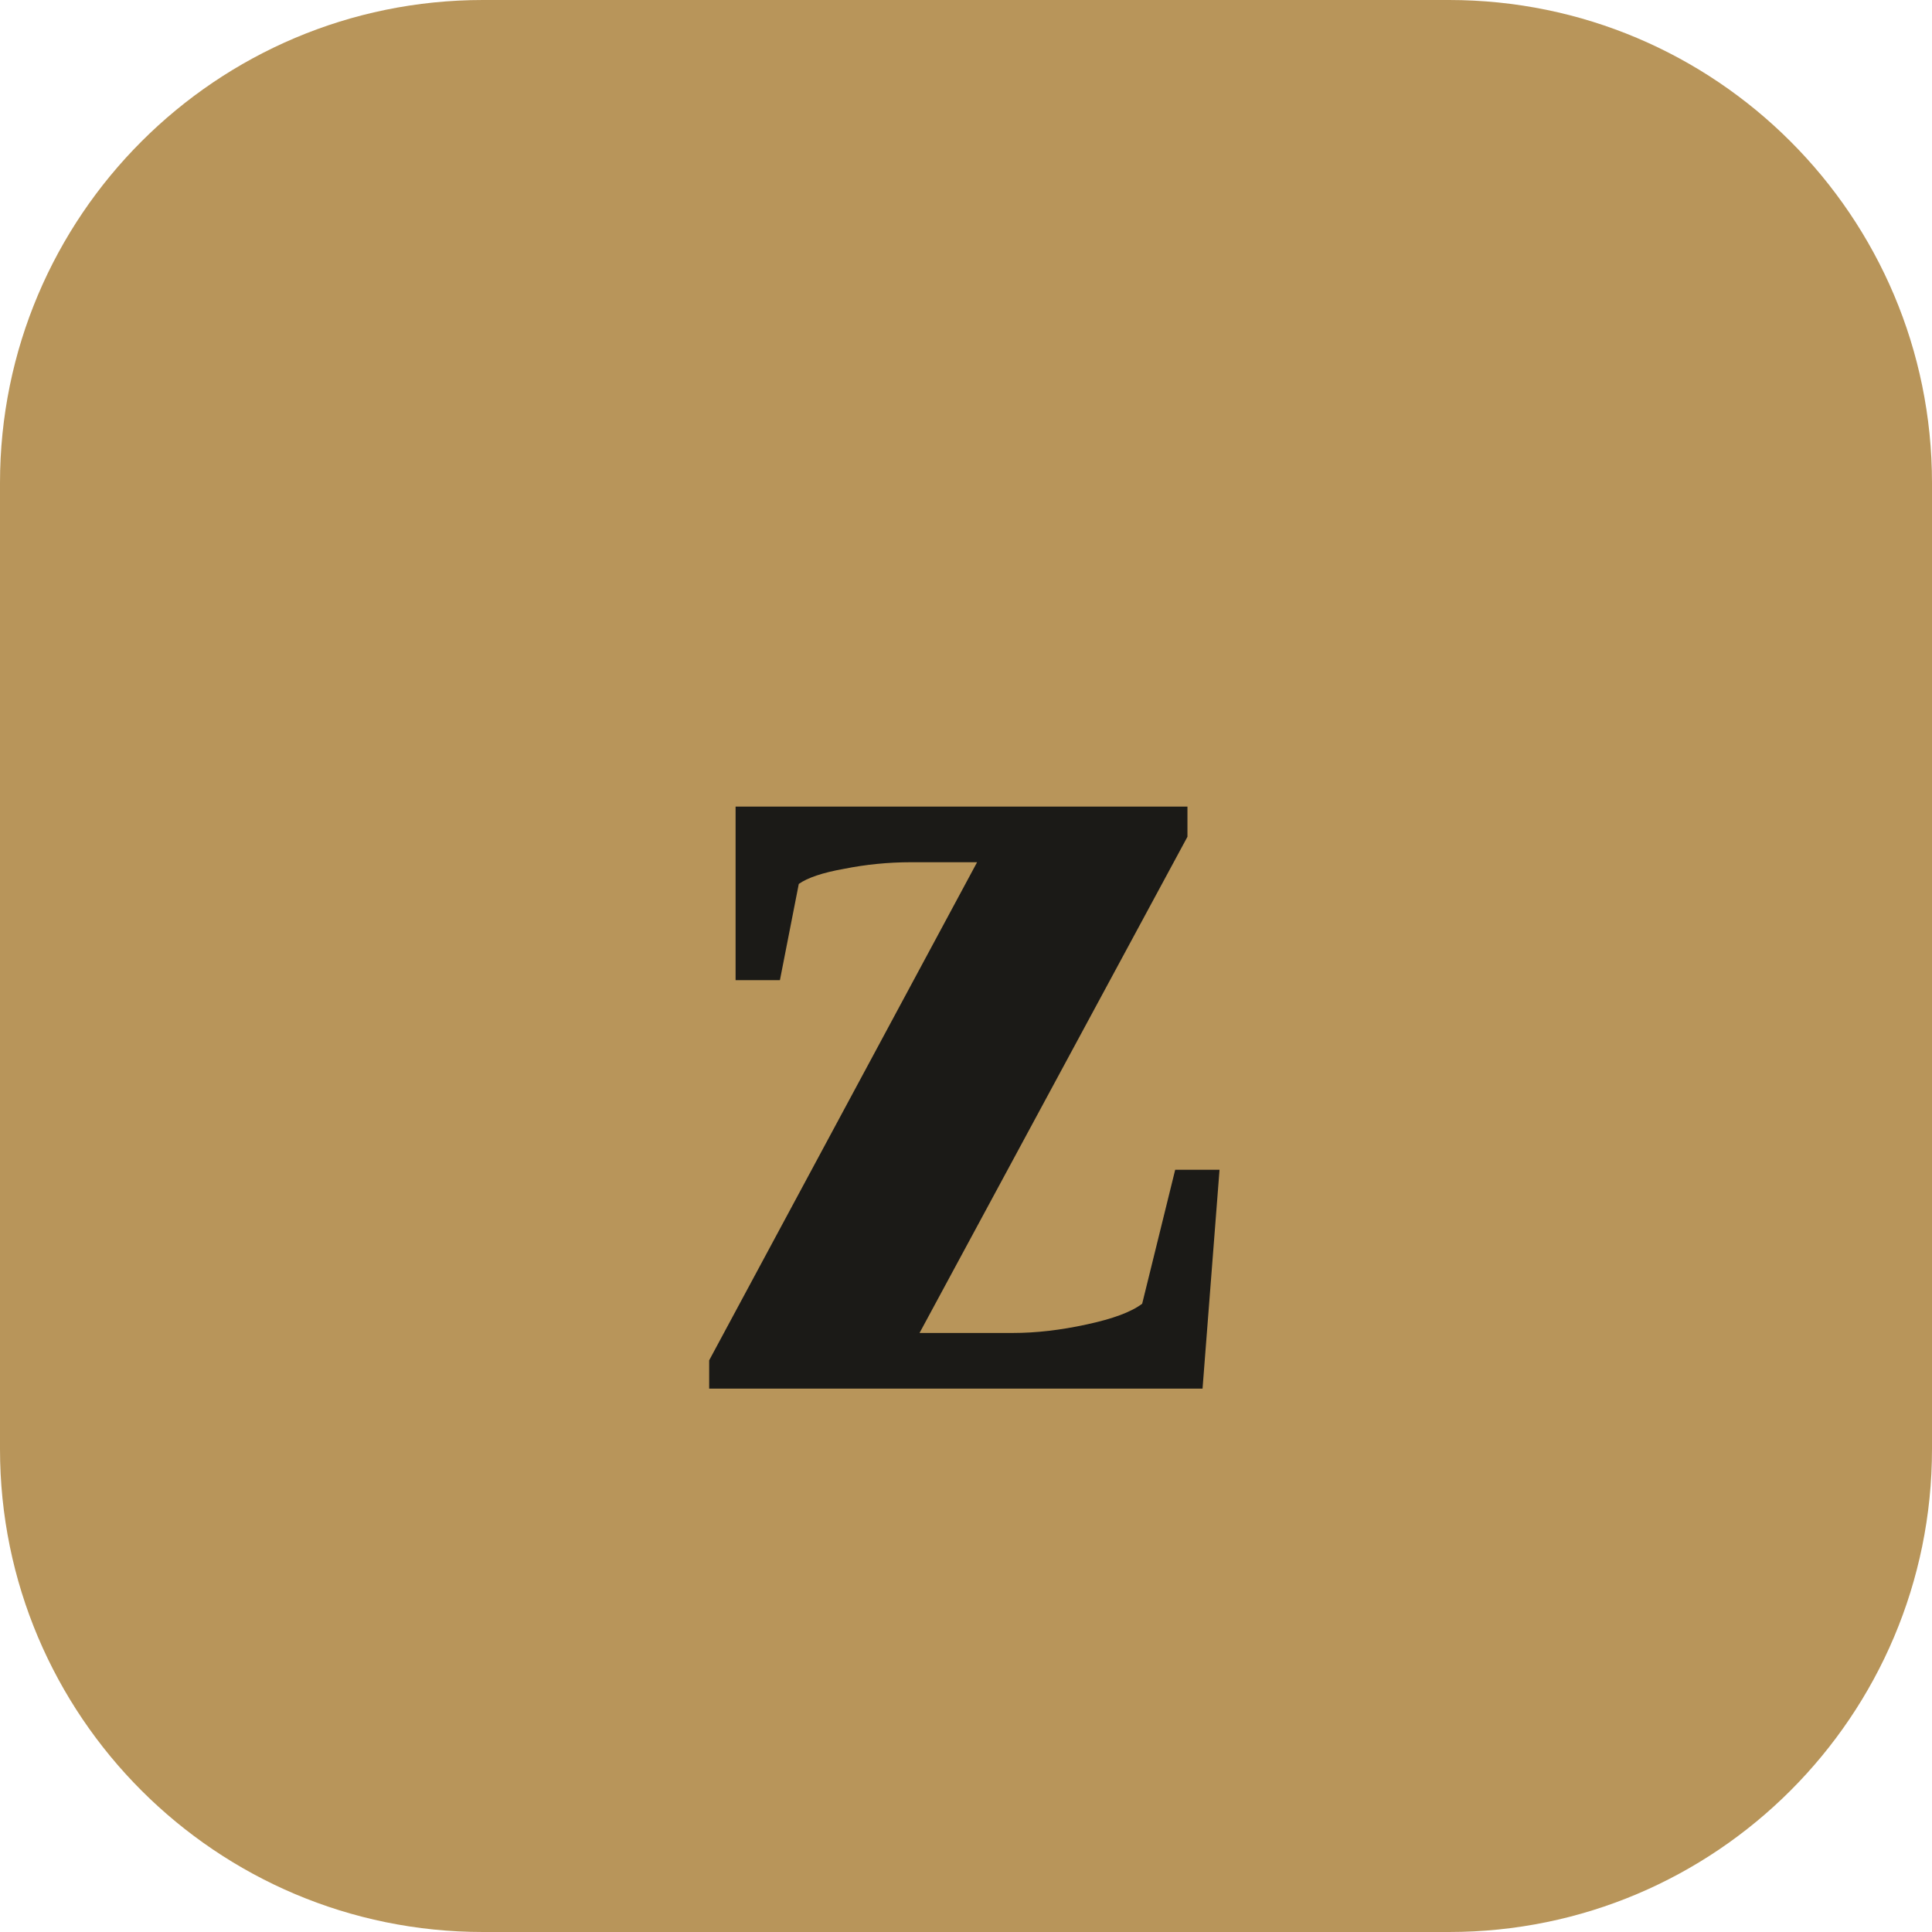
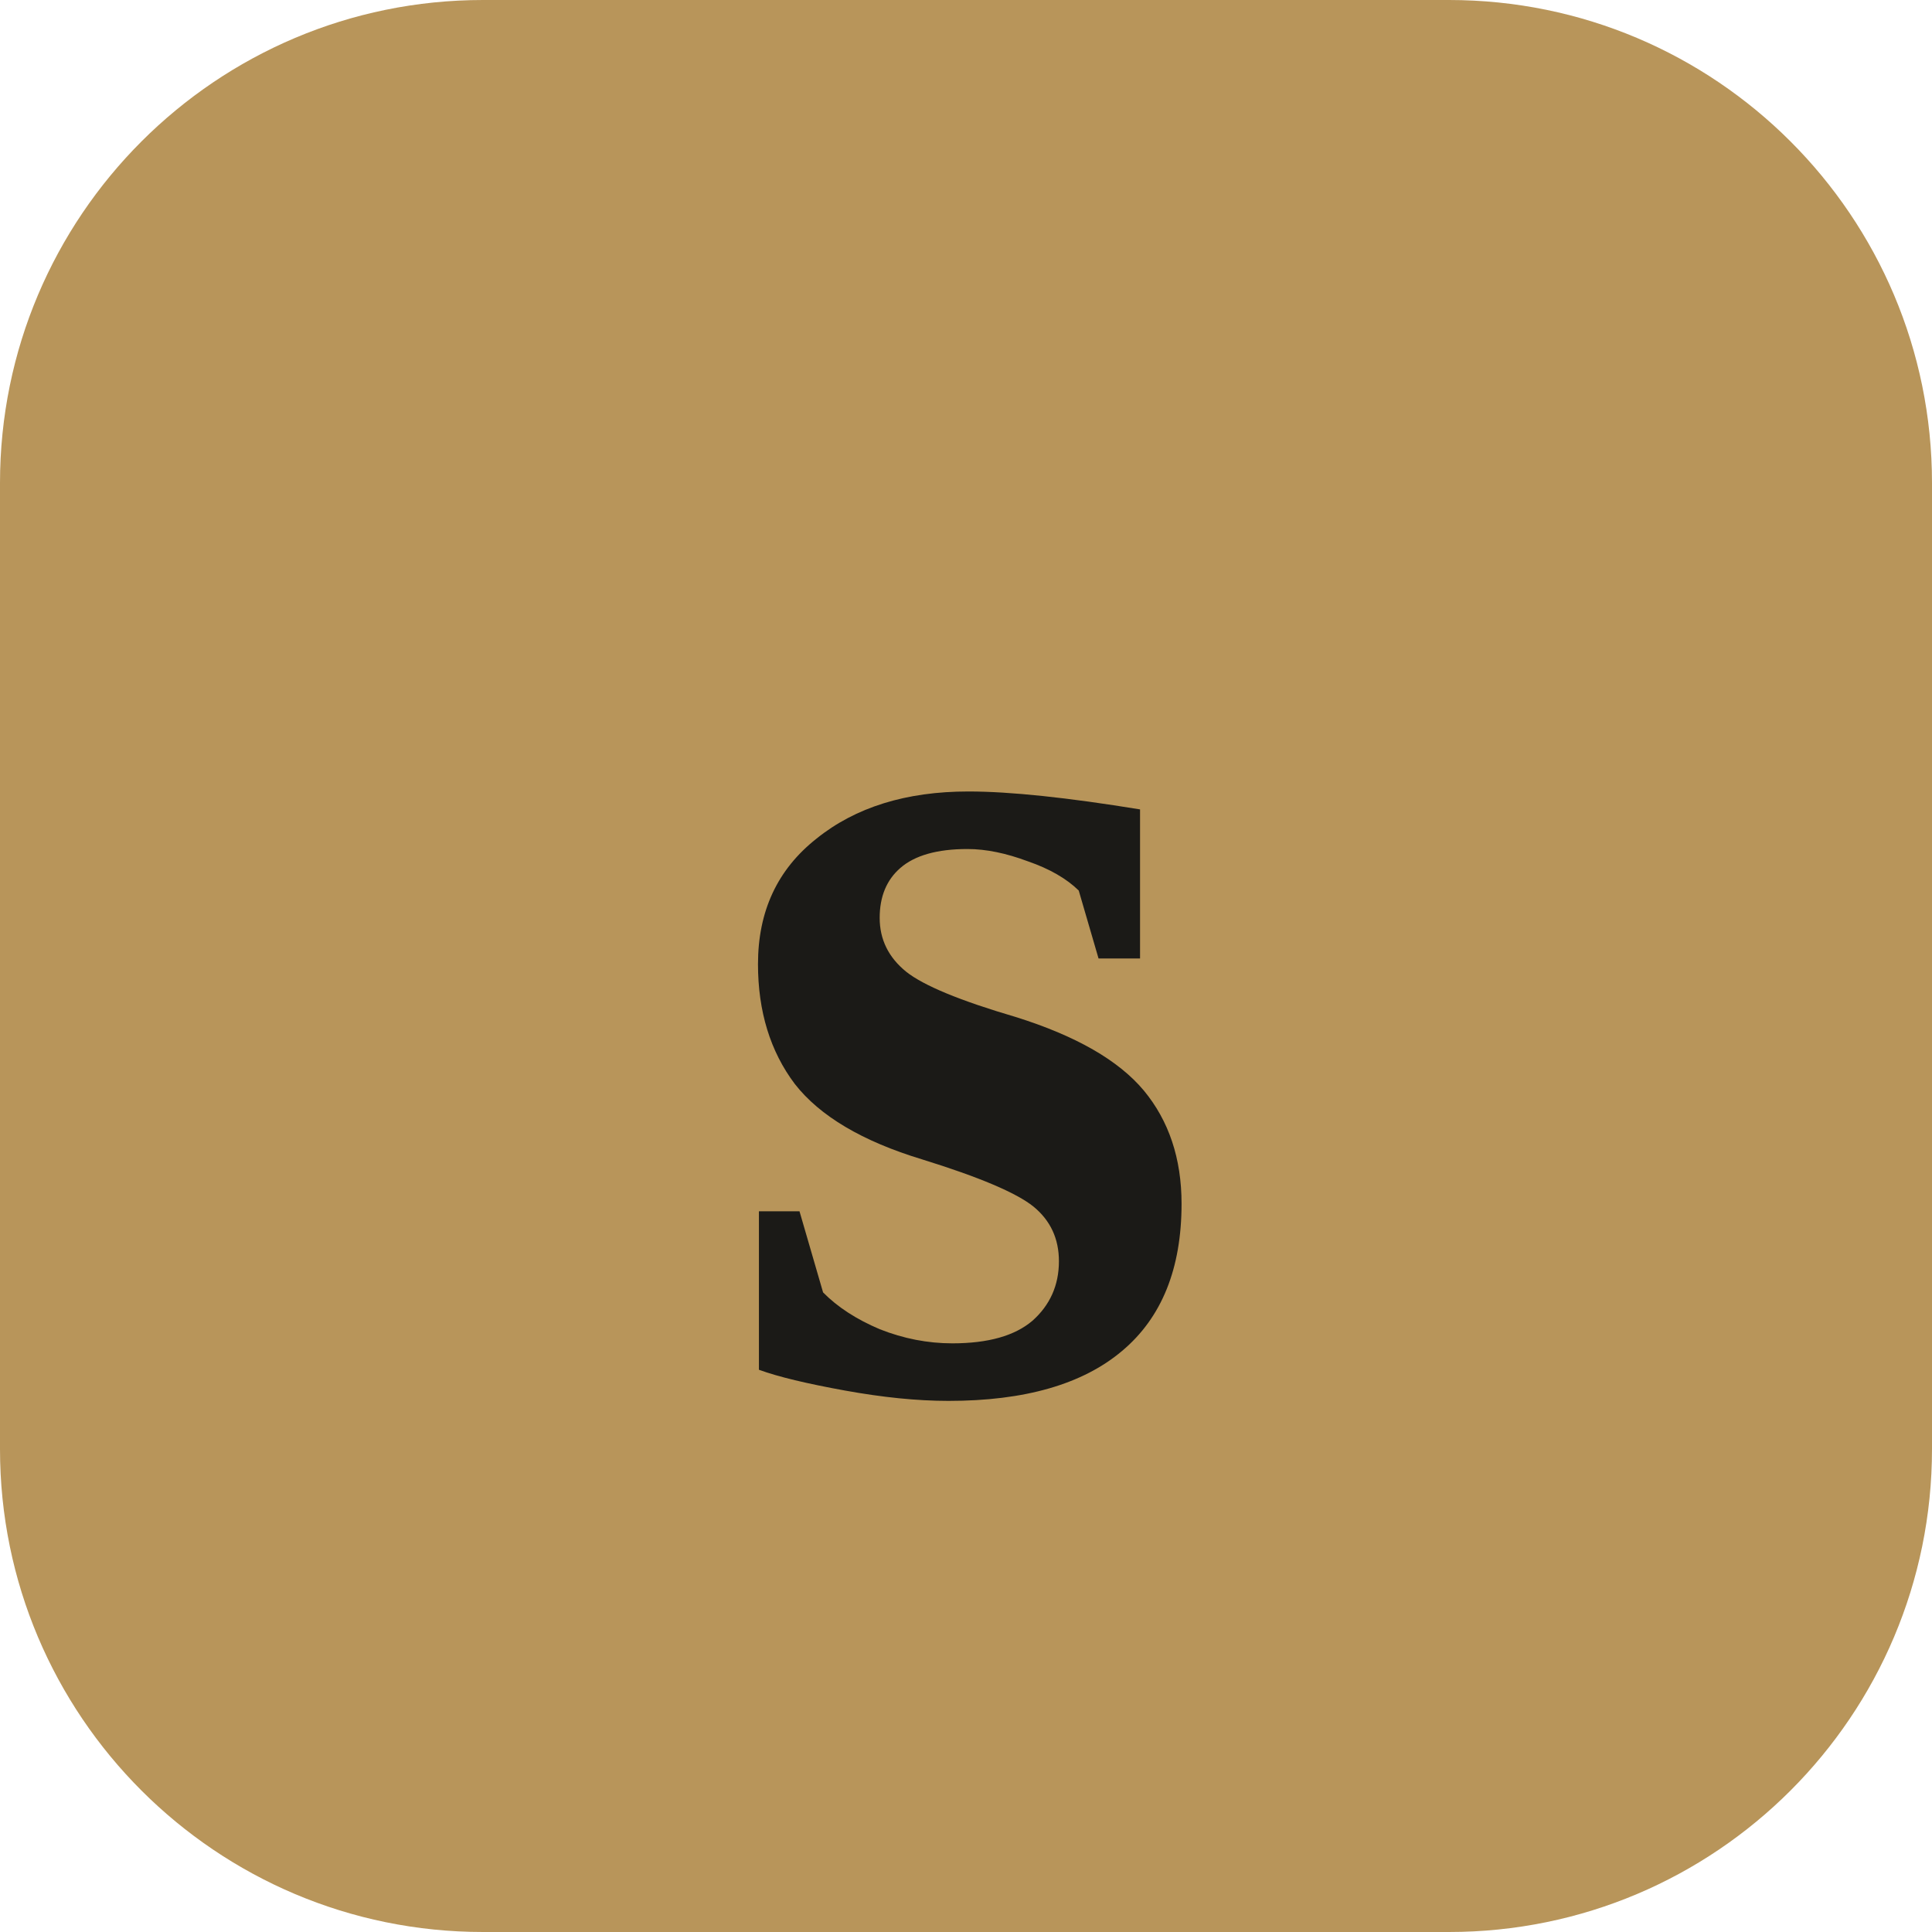
<svg xmlns="http://www.w3.org/2000/svg" width="32" height="32" viewBox="0 0 32 32">
  <rect width="32" height="32" rx="8" fill="#B8955A" />
-   <text x="16" y="23" font-family="Georgia, 'Times New Roman', serif" font-size="21" font-weight="700" text-anchor="middle" fill="#1B1A17">z</text>
+   <text x="16" y="23" font-family="Georgia, 'Times New Roman', serif" font-size="21" font-weight="700" text-anchor="middle" fill="#1B1A17">s</text>
</svg>
